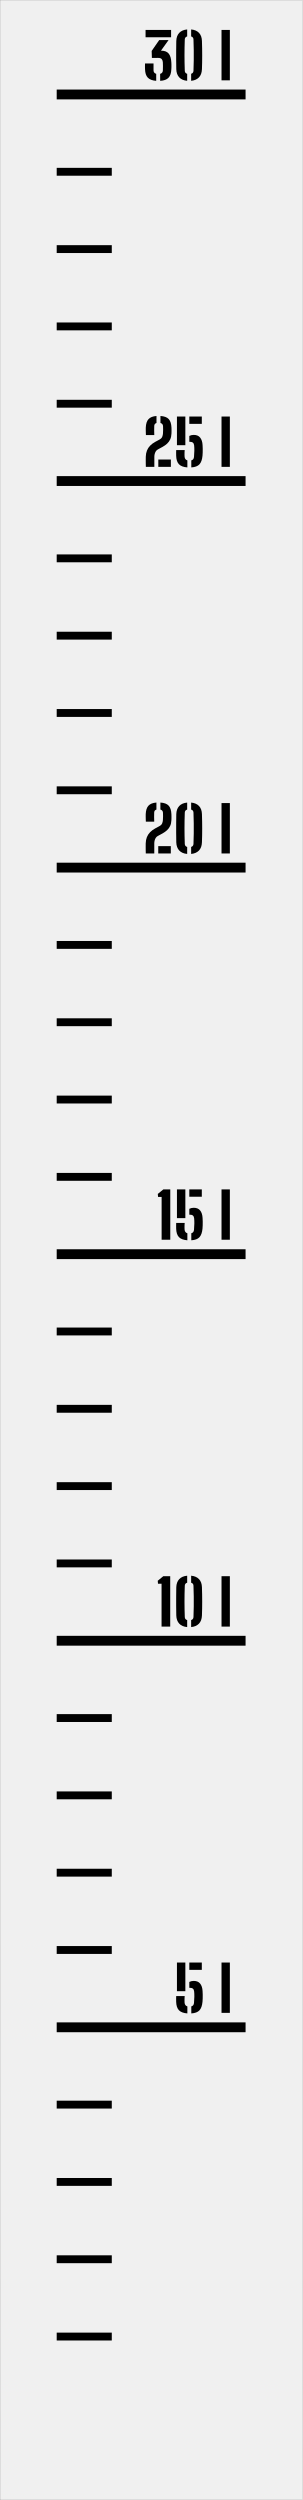
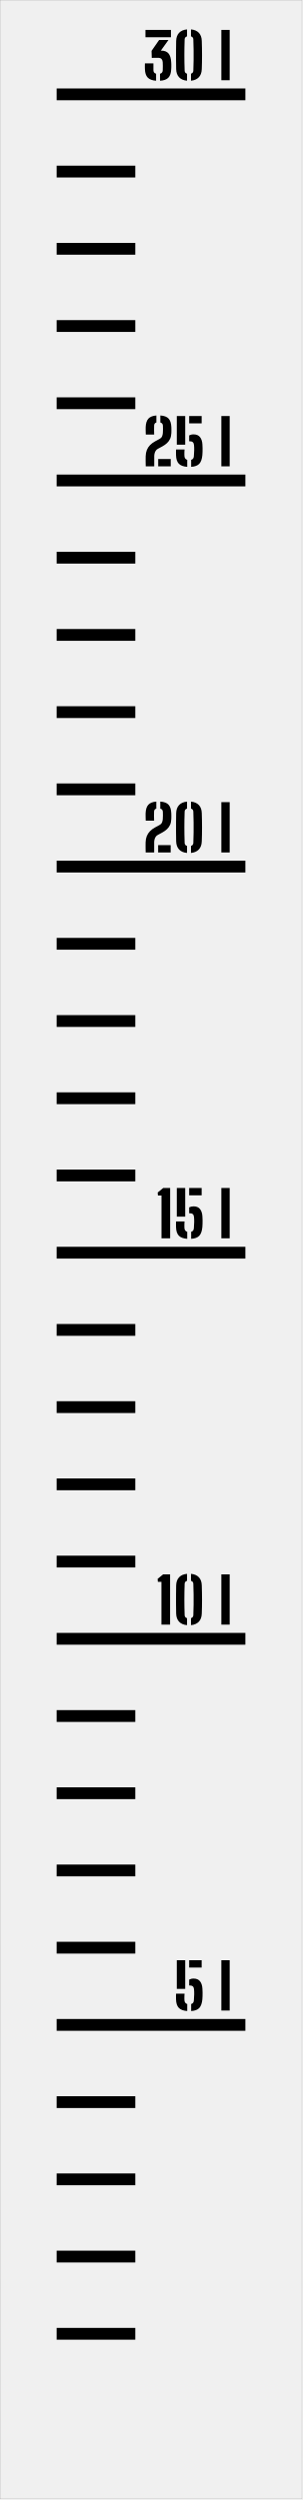
- <svg xmlns="http://www.w3.org/2000/svg" viewBox="0 0 38.41 317.681" version="1.1" style="font-synthesis: none;" width="38.41mm" height="317.681mm">
+ <svg xmlns="http://www.w3.org/2000/svg" viewBox="0 0 38.41 317.931" version="1.1" style="font-synthesis: none;" width="38.41mm" height="317.931mm">
  <defs />
  <style>	</style>
-   <path d="M 0 0 L 38.41 0 L 38.41 317.681 L 0 317.681 Z " stroke="none" fill-rule="nonzero" fill="#FFFFFF" fill-opacity="0" transform="matrix(1,0,0,1,0,0)" />
-   <path d="M 0 284.407 L 7 284.407 L 7 285.407 L 0 285.407 Z " stroke="none" fill-rule="evenodd" fill="#000000" fill-opacity="1" transform="matrix(1,0,0,1,7.205,12.005)" id="mark1 l" />
-   <path d="M 0 274.583 L 7 274.583 L 7 275.583 L 0 275.583 Z " stroke="none" fill-rule="evenodd" fill="#000000" fill-opacity="1" transform="matrix(1,0,0,1,7.205,12.005)" id="mark2 l" />
-   <path d="M 0 264.758 L 7 264.758 L 7 265.758 L 0 265.758 Z " stroke="none" fill-rule="evenodd" fill="#000000" fill-opacity="1" transform="matrix(1,0,0,1,7.205,12.005)" id="mark3 l" />
-   <path d="M 0 254.934 L 7 254.934 L 7 255.934 L 0 255.934 Z " stroke="none" fill-rule="evenodd" fill="#000000" fill-opacity="1" transform="matrix(1,0,0,1,7.205,12.005)" id="mark4 l" />
-   <path d="M 0 244.984 L 24 244.984 L 24 246.234 L 0 246.234 Z " stroke="none" fill-rule="evenodd" fill="#000000" fill-opacity="1" transform="matrix(1,0,0,1,7.205,12.005)" id="mark5 l" />
+   <path d="M 0 0 L 38.41 0 L 38.41 317.931 L 0 317.931 Z " stroke="none" fill-rule="nonzero" fill="#FFFFFF" fill-opacity="0" transform="matrix(1,0,0,1,0,0)" />
+   <path d="M 0 284.157 L 10 284.157 L 10 285.657 L 0 285.657 Z " stroke="none" fill-rule="evenodd" fill="#000000" fill-opacity="1" transform="matrix(1,0,0,1,7.205,12.005)" id="mark1 l" />
+   <path d="M 0 274.333 L 10 274.333 L 10 275.833 L 0 275.833 Z " stroke="none" fill-rule="evenodd" fill="#000000" fill-opacity="1" transform="matrix(1,0,0,1,7.205,12.005)" id="mark2 l" />
+   <path d="M 0 264.508 L 10 264.508 L 10 266.008 L 0 266.008 Z " stroke="none" fill-rule="evenodd" fill="#000000" fill-opacity="1" transform="matrix(1,0,0,1,7.205,12.005)" id="mark3 l" />
+   <path d="M 0 254.684 L 10 254.684 L 10 256.184 L 0 256.184 Z " stroke="none" fill-rule="evenodd" fill="#000000" fill-opacity="1" transform="matrix(1,0,0,1,7.205,12.005)" id="mark4 l" />
+   <path d="M 0 244.859 L 24 244.859 L 24 246.359 L 0 246.359 Z " stroke="none" fill-rule="evenodd" fill="#000000" fill-opacity="1" transform="matrix(1,0,0,1,7.205,12.005)" id="mark5 l" />
  <path d="M 15.18 242.361 C 15.175 242.188, 15.173 242.049, 15.176 241.943 C 15.179 241.838, 15.181 241.736, 15.184 241.637 L 16.264 241.637 C 16.256 241.715, 16.25 241.811, 16.246 241.925 C 16.242 242.04, 16.241 242.151, 16.242 242.257 C 16.243 242.364, 16.247 242.444, 16.252 242.497 C 16.263 242.617, 16.297 242.715, 16.356 242.791 C 16.415 242.867, 16.497 242.921, 16.604 242.953 L 16.604 243.845 C 16.111 243.808, 15.753 243.673, 15.532 243.441 C 15.311 243.209, 15.193 242.849, 15.18 242.361 Z M 15.28 241.025 L 15.28 237.377 L 16.348 237.377 L 16.348 241.025 Z M 16.852 240.601 L 16.852 239.845 C 16.929 239.805, 17.015 239.773, 17.108 239.749 C 17.201 239.725, 17.301 239.713, 17.408 239.713 C 17.773 239.713, 18.047 239.829, 18.23 240.059 C 18.413 240.29, 18.515 240.604, 18.536 241.001 C 18.547 241.161, 18.553 241.32, 18.556 241.477 C 18.559 241.635, 18.557 241.788, 18.552 241.937 C 18.547 242.087, 18.539 242.227, 18.528 242.357 C 18.483 242.856, 18.353 243.221, 18.14 243.453 C 17.927 243.685, 17.581 243.816, 17.104 243.845 L 17.104 242.953 C 17.213 242.924, 17.296 242.871, 17.352 242.795 C 17.408 242.719, 17.44 242.62, 17.448 242.497 C 17.472 242.207, 17.486 241.945, 17.49 241.713 C 17.494 241.481, 17.485 241.26, 17.464 241.049 C 17.448 240.895, 17.397 240.779, 17.31 240.703 C 17.223 240.627, 17.091 240.589, 16.912 240.589 C 16.901 240.589, 16.891 240.591, 16.88 240.593 C 16.869 240.596, 16.86 240.599, 16.852 240.601 Z M 16.852 238.309 L 16.852 237.377 L 18.44 237.377 L 18.44 238.309 Z M 20.944 243.777 L 20.944 237.377 L 22.004 237.377 L 22.004 243.777 Z " stroke="none" fill-rule="nonzero" fill="#000000" fill-opacity="1" transform="matrix(1,0,0,1,7.205,12.005)" id="text5 l" />
-   <path d="M 0 235.285 L 7 235.285 L 7 236.285 L 0 236.285 Z " stroke="none" fill-rule="evenodd" fill="#000000" fill-opacity="1" transform="matrix(1,0,0,1,7.205,12.005)" id="mark6 l" />
-   <path d="M 0 225.461 L 7 225.461 L 7 226.461 L 0 226.461 Z " stroke="none" fill-rule="evenodd" fill="#000000" fill-opacity="1" transform="matrix(1,0,0,1,7.205,12.005)" id="mark7 l" />
-   <path d="M 0 215.636 L 7 215.636 L 7 216.636 L 0 216.636 Z " stroke="none" fill-rule="evenodd" fill="#000000" fill-opacity="1" transform="matrix(1,0,0,1,7.205,12.005)" id="mark8 l" />
-   <path d="M 0 205.812 L 7 205.812 L 7 206.812 L 0 206.812 Z " stroke="none" fill-rule="evenodd" fill="#000000" fill-opacity="1" transform="matrix(1,0,0,1,7.205,12.005)" id="mark9 l" />
-   <path d="M 0 195.863 L 24 195.863 L 24 197.113 L 0 197.113 Z " stroke="none" fill-rule="evenodd" fill="#000000" fill-opacity="1" transform="matrix(1,0,0,1,7.205,12.005)" id="mark10 l" />
+   <path d="M 0 235.035 L 10 235.035 L 10 236.535 L 0 236.535 Z " stroke="none" fill-rule="evenodd" fill="#000000" fill-opacity="1" transform="matrix(1,0,0,1,7.205,12.005)" id="mark6 l" />
+   <path d="M 0 225.211 L 10 225.211 L 10 226.711 L 0 226.711 Z " stroke="none" fill-rule="evenodd" fill="#000000" fill-opacity="1" transform="matrix(1,0,0,1,7.205,12.005)" id="mark7 l" />
+   <path d="M 0 215.386 L 10 215.386 L 10 216.886 L 0 216.886 Z " stroke="none" fill-rule="evenodd" fill="#000000" fill-opacity="1" transform="matrix(1,0,0,1,7.205,12.005)" id="mark8 l" />
+   <path d="M 0 205.562 L 10 205.562 L 10 207.062 L 0 207.062 Z " stroke="none" fill-rule="evenodd" fill="#000000" fill-opacity="1" transform="matrix(1,0,0,1,7.205,12.005)" id="mark9 l" />
+   <path d="M 0 195.738 L 24 195.738 L 24 197.238 L 0 197.238 Z " stroke="none" fill-rule="evenodd" fill="#000000" fill-opacity="1" transform="matrix(1,0,0,1,7.205,12.005)" id="mark10 l" />
  <path d="M 13.324 194.688 L 13.324 189.244 L 12.872 189.244 L 12.84 188.864 L 13.544 188.288 L 14.424 188.288 L 14.424 194.688 Z M 15.196 193.276 C 15.188 192.846, 15.183 192.43, 15.18 192.026 C 15.177 191.622, 15.178 191.226, 15.182 190.84 C 15.186 190.453, 15.191 190.072, 15.196 189.696 C 15.209 189.256, 15.334 188.91, 15.57 188.66 C 15.806 188.409, 16.143 188.264, 16.58 188.224 L 16.58 189.112 C 16.383 189.168, 16.281 189.297, 16.276 189.5 C 16.263 189.87, 16.253 190.218, 16.248 190.544 C 16.243 190.869, 16.24 191.186, 16.24 191.494 C 16.24 191.802, 16.243 192.116, 16.248 192.438 C 16.253 192.759, 16.263 193.102, 16.276 193.468 C 16.281 193.676, 16.383 193.808, 16.58 193.864 L 16.58 194.752 C 16.143 194.712, 15.806 194.566, 15.57 194.314 C 15.334 194.062, 15.209 193.716, 15.196 193.276 Z M 17.084 194.752 L 17.084 193.86 C 17.268 193.806, 17.367 193.682, 17.38 193.488 C 17.399 193.021, 17.411 192.572, 17.416 192.142 C 17.421 191.711, 17.421 191.28, 17.416 190.85 C 17.411 190.419, 17.399 189.966, 17.38 189.492 C 17.375 189.297, 17.276 189.17, 17.084 189.112 L 17.084 188.224 C 17.513 188.264, 17.847 188.409, 18.084 188.66 C 18.321 188.91, 18.445 189.256, 18.456 189.696 C 18.467 190.01, 18.475 190.32, 18.48 190.626 C 18.485 190.931, 18.488 191.232, 18.488 191.528 C 18.488 191.824, 18.485 192.117, 18.48 192.408 C 18.475 192.698, 18.467 192.988, 18.456 193.276 C 18.44 193.726, 18.312 194.075, 18.072 194.322 C 17.832 194.568, 17.503 194.712, 17.084 194.752 Z M 20.944 194.688 L 20.944 188.288 L 22.004 188.288 L 22.004 194.688 Z " stroke="none" fill-rule="nonzero" fill="#000000" fill-opacity="1" transform="matrix(1,0,0,1,7.205,12.005)" id="text10 l" />
-   <path d="M 0 186.163 L 7 186.163 L 7 187.163 L 0 187.163 Z " stroke="none" fill-rule="evenodd" fill="#000000" fill-opacity="1" transform="matrix(1,0,0,1,7.205,12.005)" id="mark11 l" />
-   <path d="M 0 176.339 L 7 176.339 L 7 177.339 L 0 177.339 Z " stroke="none" fill-rule="evenodd" fill="#000000" fill-opacity="1" transform="matrix(1,0,0,1,7.205,12.005)" id="mark12 l" />
-   <path d="M 0 166.514 L 7 166.514 L 7 167.514 L 0 167.514 Z " stroke="none" fill-rule="evenodd" fill="#000000" fill-opacity="1" transform="matrix(1,0,0,1,7.205,12.005)" id="mark13 l" />
-   <path d="M 0 156.69 L 7 156.69 L 7 157.69 L 0 157.69 Z " stroke="none" fill-rule="evenodd" fill="#000000" fill-opacity="1" transform="matrix(1,0,0,1,7.205,12.005)" id="mark14 l" />
-   <path d="M 0 146.741 L 24 146.741 L 24 147.991 L 0 147.991 Z " stroke="none" fill-rule="evenodd" fill="#000000" fill-opacity="1" transform="matrix(1,0,0,1,7.205,12.005)" id="mark15 l" />
+   <path d="M 0 185.913 L 10 185.913 L 10 187.413 L 0 187.413 Z " stroke="none" fill-rule="evenodd" fill="#000000" fill-opacity="1" transform="matrix(1,0,0,1,7.205,12.005)" id="mark11 l" />
+   <path d="M 0 176.089 L 10 176.089 L 10 177.589 L 0 177.589 Z " stroke="none" fill-rule="evenodd" fill="#000000" fill-opacity="1" transform="matrix(1,0,0,1,7.205,12.005)" id="mark12 l" />
+   <path d="M 0 166.264 L 10 166.264 L 10 167.764 L 0 167.764 Z " stroke="none" fill-rule="evenodd" fill="#000000" fill-opacity="1" transform="matrix(1,0,0,1,7.205,12.005)" id="mark13 l" />
+   <path d="M 0 156.44 L 10 156.44 L 10 157.94 L 0 157.94 Z " stroke="none" fill-rule="evenodd" fill="#000000" fill-opacity="1" transform="matrix(1,0,0,1,7.205,12.005)" id="mark14 l" />
+   <path d="M 0 146.616 L 24 146.616 L 24 148.116 L 0 148.116 Z " stroke="none" fill-rule="evenodd" fill="#000000" fill-opacity="1" transform="matrix(1,0,0,1,7.205,12.005)" id="mark15 l" />
  <path d="M 13.332 145.534 L 13.332 140.09 L 12.88 140.09 L 12.848 139.71 L 13.552 139.134 L 14.432 139.134 L 14.432 145.534 Z M 15.18 144.118 C 15.175 143.944, 15.173 143.805, 15.176 143.7 C 15.179 143.594, 15.181 143.492, 15.184 143.394 L 16.264 143.394 C 16.256 143.471, 16.25 143.567, 16.246 143.682 C 16.242 143.796, 16.241 143.907, 16.242 144.014 C 16.243 144.12, 16.247 144.2, 16.252 144.254 C 16.263 144.374, 16.297 144.472, 16.356 144.548 C 16.415 144.624, 16.497 144.678, 16.604 144.71 L 16.604 145.602 C 16.111 145.564, 15.753 145.43, 15.532 145.198 C 15.311 144.966, 15.193 144.606, 15.18 144.118 Z M 15.28 142.782 L 15.28 139.134 L 16.348 139.134 L 16.348 142.782 Z M 16.852 142.358 L 16.852 141.602 C 16.929 141.562, 17.015 141.53, 17.108 141.506 C 17.201 141.482, 17.301 141.47, 17.408 141.47 C 17.773 141.47, 18.047 141.585, 18.23 141.816 C 18.413 142.046, 18.515 142.36, 18.536 142.758 C 18.547 142.918, 18.553 143.076, 18.556 143.234 C 18.559 143.391, 18.557 143.544, 18.552 143.694 C 18.547 143.843, 18.539 143.983, 18.528 144.114 C 18.483 144.612, 18.353 144.978, 18.14 145.21 C 17.927 145.442, 17.581 145.572, 17.104 145.602 L 17.104 144.71 C 17.213 144.68, 17.296 144.628, 17.352 144.552 C 17.408 144.476, 17.44 144.376, 17.448 144.254 C 17.472 143.963, 17.486 143.702, 17.49 143.47 C 17.494 143.238, 17.485 143.016, 17.464 142.806 C 17.448 142.651, 17.397 142.536, 17.31 142.46 C 17.223 142.384, 17.091 142.346, 16.912 142.346 C 16.901 142.346, 16.891 142.347, 16.88 142.35 C 16.869 142.352, 16.86 142.355, 16.852 142.358 Z M 16.852 140.066 L 16.852 139.134 L 18.44 139.134 L 18.44 140.066 Z M 20.944 145.534 L 20.944 139.134 L 22.004 139.134 L 22.004 145.534 Z " stroke="none" fill-rule="nonzero" fill="#000000" fill-opacity="1" transform="matrix(1,0,0,1,7.205,12.005)" id="text15 l" />
-   <path d="M 0 137.041 L 7 137.041 L 7 138.041 L 0 138.041 Z " stroke="none" fill-rule="evenodd" fill="#000000" fill-opacity="1" transform="matrix(1,0,0,1,7.205,12.005)" id="mark16 l" />
-   <path d="M 0 127.217 L 7 127.217 L 7 128.217 L 0 128.217 Z " stroke="none" fill-rule="evenodd" fill="#000000" fill-opacity="1" transform="matrix(1,0,0,1,7.205,12.005)" id="mark17 l" />
-   <path d="M 0 117.393 L 7 117.393 L 7 118.393 L 0 118.393 Z " stroke="none" fill-rule="evenodd" fill="#000000" fill-opacity="1" transform="matrix(1,0,0,1,7.205,12.005)" id="mark18 l" />
-   <path d="M 0 107.568 L 7 107.568 L 7 108.568 L 0 108.568 Z " stroke="none" fill-rule="evenodd" fill="#000000" fill-opacity="1" transform="matrix(1,0,0,1,7.205,12.005)" id="mark19 l" />
-   <path d="M 0 97.619 L 24 97.619 L 24 98.869 L 0 98.869 Z " stroke="none" fill-rule="evenodd" fill="#000000" fill-opacity="1" transform="matrix(1,0,0,1,7.205,12.005)" id="mark20 l" />
+   <path d="M 0 136.791 L 10 136.791 L 10 138.291 L 0 138.291 Z " stroke="none" fill-rule="evenodd" fill="#000000" fill-opacity="1" transform="matrix(1,0,0,1,7.205,12.005)" id="mark16 l" />
+   <path d="M 0 126.967 L 10 126.967 L 10 128.467 L 0 128.467 Z " stroke="none" fill-rule="evenodd" fill="#000000" fill-opacity="1" transform="matrix(1,0,0,1,7.205,12.005)" id="mark17 l" />
+   <path d="M 0 117.143 L 10 117.143 L 10 118.643 L 0 118.643 Z " stroke="none" fill-rule="evenodd" fill="#000000" fill-opacity="1" transform="matrix(1,0,0,1,7.205,12.005)" id="mark18 l" />
+   <path d="M 0 107.318 L 10 107.318 L 10 108.818 L 0 108.818 Z " stroke="none" fill-rule="evenodd" fill="#000000" fill-opacity="1" transform="matrix(1,0,0,1,7.205,12.005)" id="mark19 l" />
+   <path d="M 0 97.494 L 24 97.494 L 24 98.994 L 0 98.994 Z " stroke="none" fill-rule="evenodd" fill="#000000" fill-opacity="1" transform="matrix(1,0,0,1,7.205,12.005)" id="mark20 l" />
  <path d="M 11.32 96.444 C 11.317 96.345, 11.315 96.256, 11.314 96.178 C 11.313 96.099, 11.311 96.025, 11.31 95.956 C 11.309 95.886, 11.308 95.814, 11.308 95.74 C 11.308 95.665, 11.308 95.58, 11.308 95.486 C 11.308 95.391, 11.309 95.28, 11.312 95.152 C 11.32 94.858, 11.37 94.596, 11.462 94.366 C 11.554 94.135, 11.688 93.929, 11.864 93.748 C 12.04 93.566, 12.257 93.405, 12.516 93.264 L 13.048 92.976 C 13.235 92.874, 13.354 92.752, 13.406 92.61 C 13.458 92.467, 13.488 92.333, 13.496 92.208 C 13.507 92.061, 13.513 91.904, 13.514 91.738 C 13.515 91.571, 13.512 91.414, 13.504 91.268 C 13.499 91.164, 13.469 91.078, 13.414 91.01 C 13.359 90.942, 13.28 90.893, 13.176 90.864 L 13.176 89.976 C 13.664 90.008, 14.014 90.139, 14.226 90.37 C 14.438 90.6, 14.555 90.961, 14.576 91.452 C 14.579 91.516, 14.581 91.581, 14.582 91.648 C 14.583 91.714, 14.584 91.779, 14.584 91.842 C 14.584 91.904, 14.583 91.966, 14.582 92.028 C 14.581 92.089, 14.579 92.149, 14.576 92.208 C 14.565 92.493, 14.512 92.74, 14.416 92.948 C 14.32 93.156, 14.19 93.336, 14.026 93.488 C 13.862 93.64, 13.672 93.776, 13.456 93.896 L 12.852 94.224 C 12.737 94.285, 12.647 94.369, 12.582 94.476 C 12.517 94.582, 12.47 94.696, 12.442 94.816 C 12.414 94.936, 12.4 95.048, 12.4 95.152 L 12.4 96.444 Z M 11.328 92.404 C 11.323 92.286, 11.319 92.172, 11.316 92.06 C 11.313 91.948, 11.311 91.842, 11.31 91.742 C 11.309 91.642, 11.309 91.545, 11.312 91.452 C 11.331 90.964, 11.447 90.604, 11.662 90.374 C 11.877 90.143, 12.213 90.01, 12.672 89.976 L 12.672 90.868 C 12.576 90.897, 12.505 90.944, 12.46 91.008 C 12.415 91.072, 12.391 91.149, 12.388 91.24 C 12.383 91.448, 12.379 91.641, 12.378 91.82 C 12.377 91.998, 12.381 92.193, 12.392 92.404 Z M 12.904 96.444 L 12.904 95.512 L 14.5 95.512 L 14.5 96.444 Z M 15.196 95.032 C 15.188 94.602, 15.183 94.186, 15.18 93.782 C 15.177 93.378, 15.178 92.982, 15.182 92.596 C 15.186 92.209, 15.191 91.828, 15.196 91.452 C 15.209 91.012, 15.334 90.666, 15.57 90.416 C 15.806 90.165, 16.143 90.02, 16.58 89.98 L 16.58 90.868 C 16.383 90.924, 16.281 91.053, 16.276 91.256 C 16.263 91.626, 16.253 91.974, 16.248 92.3 C 16.243 92.625, 16.24 92.942, 16.24 93.25 C 16.24 93.558, 16.243 93.872, 16.248 94.194 C 16.253 94.515, 16.263 94.858, 16.276 95.224 C 16.281 95.432, 16.383 95.564, 16.58 95.62 L 16.58 96.508 C 16.143 96.468, 15.806 96.322, 15.57 96.07 C 15.334 95.818, 15.209 95.472, 15.196 95.032 Z M 17.084 96.508 L 17.084 95.616 C 17.268 95.562, 17.367 95.438, 17.38 95.244 C 17.399 94.777, 17.411 94.328, 17.416 93.898 C 17.421 93.467, 17.421 93.036, 17.416 92.606 C 17.411 92.175, 17.399 91.722, 17.38 91.248 C 17.375 91.053, 17.276 90.926, 17.084 90.868 L 17.084 89.98 C 17.513 90.02, 17.847 90.165, 18.084 90.416 C 18.321 90.666, 18.445 91.012, 18.456 91.452 C 18.467 91.766, 18.475 92.076, 18.48 92.382 C 18.485 92.687, 18.488 92.988, 18.488 93.284 C 18.488 93.58, 18.485 93.873, 18.48 94.164 C 18.475 94.454, 18.467 94.744, 18.456 95.032 C 18.44 95.482, 18.312 95.831, 18.072 96.078 C 17.832 96.324, 17.503 96.468, 17.084 96.508 Z M 20.944 96.444 L 20.944 90.044 L 22.004 90.044 L 22.004 96.444 Z " stroke="none" fill-rule="nonzero" fill="#000000" fill-opacity="1" transform="matrix(1,0,0,1,7.205,12.005)" id="text20 l" />
-   <path d="M 0 87.919 L 7 87.919 L 7 88.919 L 0 88.919 Z " stroke="none" fill-rule="evenodd" fill="#000000" fill-opacity="1" transform="matrix(1,0,0,1,7.205,12.005)" id="mark21 l" />
-   <path d="M 0 78.095 L 7 78.095 L 7 79.095 L 0 79.095 Z " stroke="none" fill-rule="evenodd" fill="#000000" fill-opacity="1" transform="matrix(1,0,0,1,7.205,12.005)" id="mark22 l" />
-   <path d="M 0 68.271 L 7 68.271 L 7 69.271 L 0 69.271 Z " stroke="none" fill-rule="evenodd" fill="#000000" fill-opacity="1" transform="matrix(1,0,0,1,7.205,12.005)" id="mark23 l" />
-   <path d="M 0 58.446 L 7 58.446 L 7 59.446 L 0 59.446 Z " stroke="none" fill-rule="evenodd" fill="#000000" fill-opacity="1" transform="matrix(1,0,0,1,7.205,12.005)" id="mark24 l" />
-   <path d="M 0 48.497 L 24 48.497 L 24 49.747 L 0 49.747 Z " stroke="none" fill-rule="evenodd" fill="#000000" fill-opacity="1" transform="matrix(1,0,0,1,7.205,12.005)" id="mark25 l" />
+   <path d="M 0 87.669 L 10 87.669 L 10 89.169 L 0 89.169 Z " stroke="none" fill-rule="evenodd" fill="#000000" fill-opacity="1" transform="matrix(1,0,0,1,7.205,12.005)" id="mark21 l" />
+   <path d="M 0 77.845 L 10 77.845 L 10 79.345 L 0 79.345 Z " stroke="none" fill-rule="evenodd" fill="#000000" fill-opacity="1" transform="matrix(1,0,0,1,7.205,12.005)" id="mark22 l" />
+   <path d="M 0 68.021 L 10 68.021 L 10 69.521 L 0 69.521 Z " stroke="none" fill-rule="evenodd" fill="#000000" fill-opacity="1" transform="matrix(1,0,0,1,7.205,12.005)" id="mark23 l" />
+   <path d="M 0 58.196 L 10 58.196 L 10 59.696 L 0 59.696 Z " stroke="none" fill-rule="evenodd" fill="#000000" fill-opacity="1" transform="matrix(1,0,0,1,7.205,12.005)" id="mark24 l" />
+   <path d="M 0 48.372 L 24 48.372 L 24 49.872 L 0 49.872 Z " stroke="none" fill-rule="evenodd" fill="#000000" fill-opacity="1" transform="matrix(1,0,0,1,7.205,12.005)" id="mark25 l" />
  <path d="M 11.328 47.322 C 11.325 47.223, 11.323 47.135, 11.322 47.056 C 11.321 46.977, 11.319 46.903, 11.318 46.834 C 11.317 46.765, 11.316 46.693, 11.316 46.618 C 11.316 46.543, 11.316 46.459, 11.316 46.364 C 11.316 46.269, 11.317 46.158, 11.32 46.03 C 11.328 45.737, 11.378 45.475, 11.47 45.244 C 11.562 45.013, 11.696 44.807, 11.872 44.626 C 12.048 44.445, 12.265 44.283, 12.524 44.142 L 13.056 43.854 C 13.243 43.753, 13.362 43.631, 13.414 43.488 C 13.466 43.345, 13.496 43.211, 13.504 43.086 C 13.515 42.939, 13.521 42.783, 13.522 42.616 C 13.523 42.449, 13.52 42.293, 13.512 42.146 C 13.507 42.042, 13.477 41.956, 13.422 41.888 C 13.367 41.82, 13.288 41.771, 13.184 41.742 L 13.184 40.854 C 13.672 40.886, 14.022 41.017, 14.234 41.248 C 14.446 41.479, 14.563 41.839, 14.584 42.33 C 14.587 42.394, 14.589 42.459, 14.59 42.526 C 14.591 42.593, 14.592 42.657, 14.592 42.72 C 14.592 42.783, 14.591 42.845, 14.59 42.906 C 14.589 42.967, 14.587 43.027, 14.584 43.086 C 14.573 43.371, 14.52 43.618, 14.424 43.826 C 14.328 44.034, 14.198 44.214, 14.034 44.366 C 13.87 44.518, 13.68 44.654, 13.464 44.774 L 12.86 45.102 C 12.745 45.163, 12.655 45.247, 12.59 45.354 C 12.525 45.461, 12.478 45.574, 12.45 45.694 C 12.422 45.814, 12.408 45.926, 12.408 46.03 L 12.408 47.322 Z M 11.336 43.282 C 11.331 43.165, 11.327 43.05, 11.324 42.938 C 11.321 42.826, 11.319 42.72, 11.318 42.62 C 11.317 42.52, 11.317 42.423, 11.32 42.33 C 11.339 41.842, 11.455 41.483, 11.67 41.252 C 11.885 41.021, 12.221 40.889, 12.68 40.854 L 12.68 41.746 C 12.584 41.775, 12.513 41.822, 12.468 41.886 C 12.423 41.95, 12.399 42.027, 12.396 42.118 C 12.391 42.326, 12.387 42.519, 12.386 42.698 C 12.385 42.877, 12.389 43.071, 12.4 43.282 Z M 12.912 47.322 L 12.912 46.39 L 14.508 46.39 L 14.508 47.322 Z M 15.18 45.906 C 15.175 45.733, 15.173 45.593, 15.176 45.488 C 15.179 45.383, 15.181 45.281, 15.184 45.182 L 16.264 45.182 C 16.256 45.259, 16.25 45.355, 16.246 45.47 C 16.242 45.585, 16.241 45.695, 16.242 45.802 C 16.243 45.909, 16.247 45.989, 16.252 46.042 C 16.263 46.162, 16.297 46.26, 16.356 46.336 C 16.415 46.412, 16.497 46.466, 16.604 46.498 L 16.604 47.39 C 16.111 47.353, 15.753 47.218, 15.532 46.986 C 15.311 46.754, 15.193 46.394, 15.18 45.906 Z M 15.28 44.57 L 15.28 40.922 L 16.348 40.922 L 16.348 44.57 Z M 16.852 44.146 L 16.852 43.39 C 16.929 43.35, 17.015 43.318, 17.108 43.294 C 17.201 43.27, 17.301 43.258, 17.408 43.258 C 17.773 43.258, 18.047 43.373, 18.23 43.604 C 18.413 43.835, 18.515 44.149, 18.536 44.546 C 18.547 44.706, 18.553 44.865, 18.556 45.022 C 18.559 45.179, 18.557 45.333, 18.552 45.482 C 18.547 45.631, 18.539 45.771, 18.528 45.902 C 18.483 46.401, 18.353 46.766, 18.14 46.998 C 17.927 47.23, 17.581 47.361, 17.104 47.39 L 17.104 46.498 C 17.213 46.469, 17.296 46.416, 17.352 46.34 C 17.408 46.264, 17.44 46.165, 17.448 46.042 C 17.472 45.751, 17.486 45.49, 17.49 45.258 C 17.494 45.026, 17.485 44.805, 17.464 44.594 C 17.448 44.439, 17.397 44.324, 17.31 44.248 C 17.223 44.172, 17.091 44.134, 16.912 44.134 C 16.901 44.134, 16.891 44.135, 16.88 44.138 C 16.869 44.141, 16.86 44.143, 16.852 44.146 Z M 16.852 41.854 L 16.852 40.922 L 18.44 40.922 L 18.44 41.854 Z M 20.944 47.322 L 20.944 40.922 L 22.004 40.922 L 22.004 47.322 Z " stroke="none" fill-rule="nonzero" fill="#000000" fill-opacity="1" transform="matrix(1,0,0,1,7.205,12.005)" id="text25 l" />
-   <path d="M 0 38.798 L 7 38.798 L 7 39.798 L 0 39.798 Z " stroke="none" fill-rule="evenodd" fill="#000000" fill-opacity="1" transform="matrix(1,0,0,1,7.205,12.005)" id="mark26 l" />
-   <path d="M 0 28.973 L 7 28.973 L 7 29.973 L 0 29.973 Z " stroke="none" fill-rule="evenodd" fill="#000000" fill-opacity="1" transform="matrix(1,0,0,1,7.205,12.005)" id="mark27 l" />
-   <path d="M 0 19.149 L 7 19.149 L 7 20.149 L 0 20.149 Z " stroke="none" fill-rule="evenodd" fill="#000000" fill-opacity="1" transform="matrix(1,0,0,1,7.205,12.005)" id="mark28 l" />
-   <path d="M 0 9.324 L 7 9.324 L 7 10.324 L 0 10.324 Z " stroke="none" fill-rule="evenodd" fill="#000000" fill-opacity="1" transform="matrix(1,0,0,1,7.205,12.005)" id="mark29 l" />
-   <path d="M 0 -0.625 L 24 -0.625 L 24 0.625 L 0 0.625 Z " stroke="none" fill-rule="evenodd" fill="#000000" fill-opacity="1" transform="matrix(1,0,0,1,7.205,12.005)" id="mark30 l" />
+   <path d="M 0 38.548 L 10 38.548 L 10 40.048 L 0 40.048 Z " stroke="none" fill-rule="evenodd" fill="#000000" fill-opacity="1" transform="matrix(1,0,0,1,7.205,12.005)" id="mark26 l" />
+   <path d="M 0 28.723 L 10 28.723 L 10 30.223 L 0 30.223 Z " stroke="none" fill-rule="evenodd" fill="#000000" fill-opacity="1" transform="matrix(1,0,0,1,7.205,12.005)" id="mark27 l" />
+   <path d="M 0 18.899 L 10 18.899 L 10 20.399 L 0 20.399 Z " stroke="none" fill-rule="evenodd" fill="#000000" fill-opacity="1" transform="matrix(1,0,0,1,7.205,12.005)" id="mark28 l" />
+   <path d="M 0 9.074 L 10 9.074 L 10 10.574 L 0 10.574 Z " stroke="none" fill-rule="evenodd" fill="#000000" fill-opacity="1" transform="matrix(1,0,0,1,7.205,12.005)" id="mark29 l" />
+   <path d="M 0 -0.75 L 24 -0.75 L 24 0.75 L 0 0.75 Z " stroke="none" fill-rule="evenodd" fill="#000000" fill-opacity="1" transform="matrix(1,0,0,1,7.205,12.005)" id="mark30 l" />
  <path d="M 11.224 -3.216 C 11.221 -3.317, 11.219 -3.401, 11.218 -3.468 C 11.217 -3.535, 11.217 -3.603, 11.218 -3.672 C 11.219 -3.741, 11.221 -3.831, 11.224 -3.94 L 12.304 -3.94 L 12.304 -3.076 C 12.304 -2.839, 12.417 -2.688, 12.644 -2.624 L 12.644 -1.732 C 12.156 -1.769, 11.801 -1.904, 11.578 -2.136 C 11.355 -2.368, 11.237 -2.728, 11.224 -3.216 Z M 11.292 -7.268 L 11.292 -8.2 L 14.536 -8.2 L 14.536 -7.268 Z M 13.144 -2.62 C 13.368 -2.676, 13.484 -2.827, 13.492 -3.072 C 13.497 -3.275, 13.501 -3.457, 13.502 -3.62 C 13.503 -3.783, 13.499 -3.94, 13.488 -4.092 C 13.48 -4.249, 13.432 -4.383, 13.344 -4.492 C 13.256 -4.601, 13.089 -4.653, 12.844 -4.648 L 12.096 -4.64 L 12.068 -5.532 L 13.028 -6.916 L 14.216 -6.916 L 13.248 -5.564 L 13.28 -5.564 C 13.712 -5.564, 14.029 -5.441, 14.23 -5.196 C 14.431 -4.951, 14.544 -4.573, 14.568 -4.064 C 14.573 -3.992, 14.577 -3.92, 14.578 -3.848 C 14.579 -3.776, 14.58 -3.705, 14.58 -3.636 C 14.58 -3.567, 14.579 -3.497, 14.578 -3.428 C 14.577 -3.359, 14.573 -3.288, 14.568 -3.216 C 14.549 -2.72, 14.429 -2.355, 14.206 -2.122 C 13.983 -1.889, 13.631 -1.759, 13.148 -1.732 Z M 15.196 -3.212 C 15.188 -3.641, 15.183 -4.058, 15.18 -4.462 C 15.177 -4.866, 15.178 -5.261, 15.182 -5.648 C 15.186 -6.035, 15.191 -6.416, 15.196 -6.792 C 15.209 -7.232, 15.334 -7.577, 15.57 -7.828 C 15.806 -8.079, 16.143 -8.224, 16.58 -8.264 L 16.58 -7.376 C 16.383 -7.32, 16.281 -7.191, 16.276 -6.988 C 16.263 -6.617, 16.253 -6.269, 16.248 -5.944 C 16.243 -5.619, 16.24 -5.302, 16.24 -4.994 C 16.24 -4.686, 16.243 -4.371, 16.248 -4.05 C 16.253 -3.729, 16.263 -3.385, 16.276 -3.02 C 16.281 -2.812, 16.383 -2.68, 16.58 -2.624 L 16.58 -1.736 C 16.143 -1.776, 15.806 -1.922, 15.57 -2.174 C 15.334 -2.426, 15.209 -2.772, 15.196 -3.212 Z M 17.084 -1.736 L 17.084 -2.628 C 17.268 -2.681, 17.367 -2.805, 17.38 -3 C 17.399 -3.467, 17.411 -3.915, 17.416 -4.346 C 17.421 -4.777, 17.421 -5.207, 17.416 -5.638 C 17.411 -6.069, 17.399 -6.521, 17.38 -6.996 C 17.375 -7.191, 17.276 -7.317, 17.084 -7.376 L 17.084 -8.264 C 17.513 -8.224, 17.847 -8.079, 18.084 -7.828 C 18.321 -7.577, 18.445 -7.232, 18.456 -6.792 C 18.467 -6.477, 18.475 -6.167, 18.48 -5.862 C 18.485 -5.557, 18.488 -5.256, 18.488 -4.96 C 18.488 -4.664, 18.485 -4.371, 18.48 -4.08 C 18.475 -3.789, 18.467 -3.5, 18.456 -3.212 C 18.44 -2.761, 18.312 -2.413, 18.072 -2.166 C 17.832 -1.919, 17.503 -1.776, 17.084 -1.736 Z M 20.944 -1.8 L 20.944 -8.2 L 22.004 -8.2 L 22.004 -1.8 Z " stroke="none" fill-rule="nonzero" fill="#000000" fill-opacity="1" transform="matrix(1,0,0,1,7.205,12.005)" id="text30 l" />
-   <path d="M -7.2 -12 L 31.2 -12 L 31.2 305.671 L -7.2 305.671 Z " stroke="#000000" stroke-opacity="1" stroke-width="0.01" stroke-linecap="butt" stroke-linejoin="miter" fill="none" transform="matrix(1,0,0,1,7.205,12.005)" />
+   <path d="M -7.2 -12 L 31.2 -12 L 31.2 305.921 L -7.2 305.921 Z " stroke="#000000" stroke-opacity="1" stroke-width="0.01" stroke-linecap="butt" stroke-linejoin="miter" fill="none" transform="matrix(1,0,0,1,7.205,12.005)" />
</svg>
